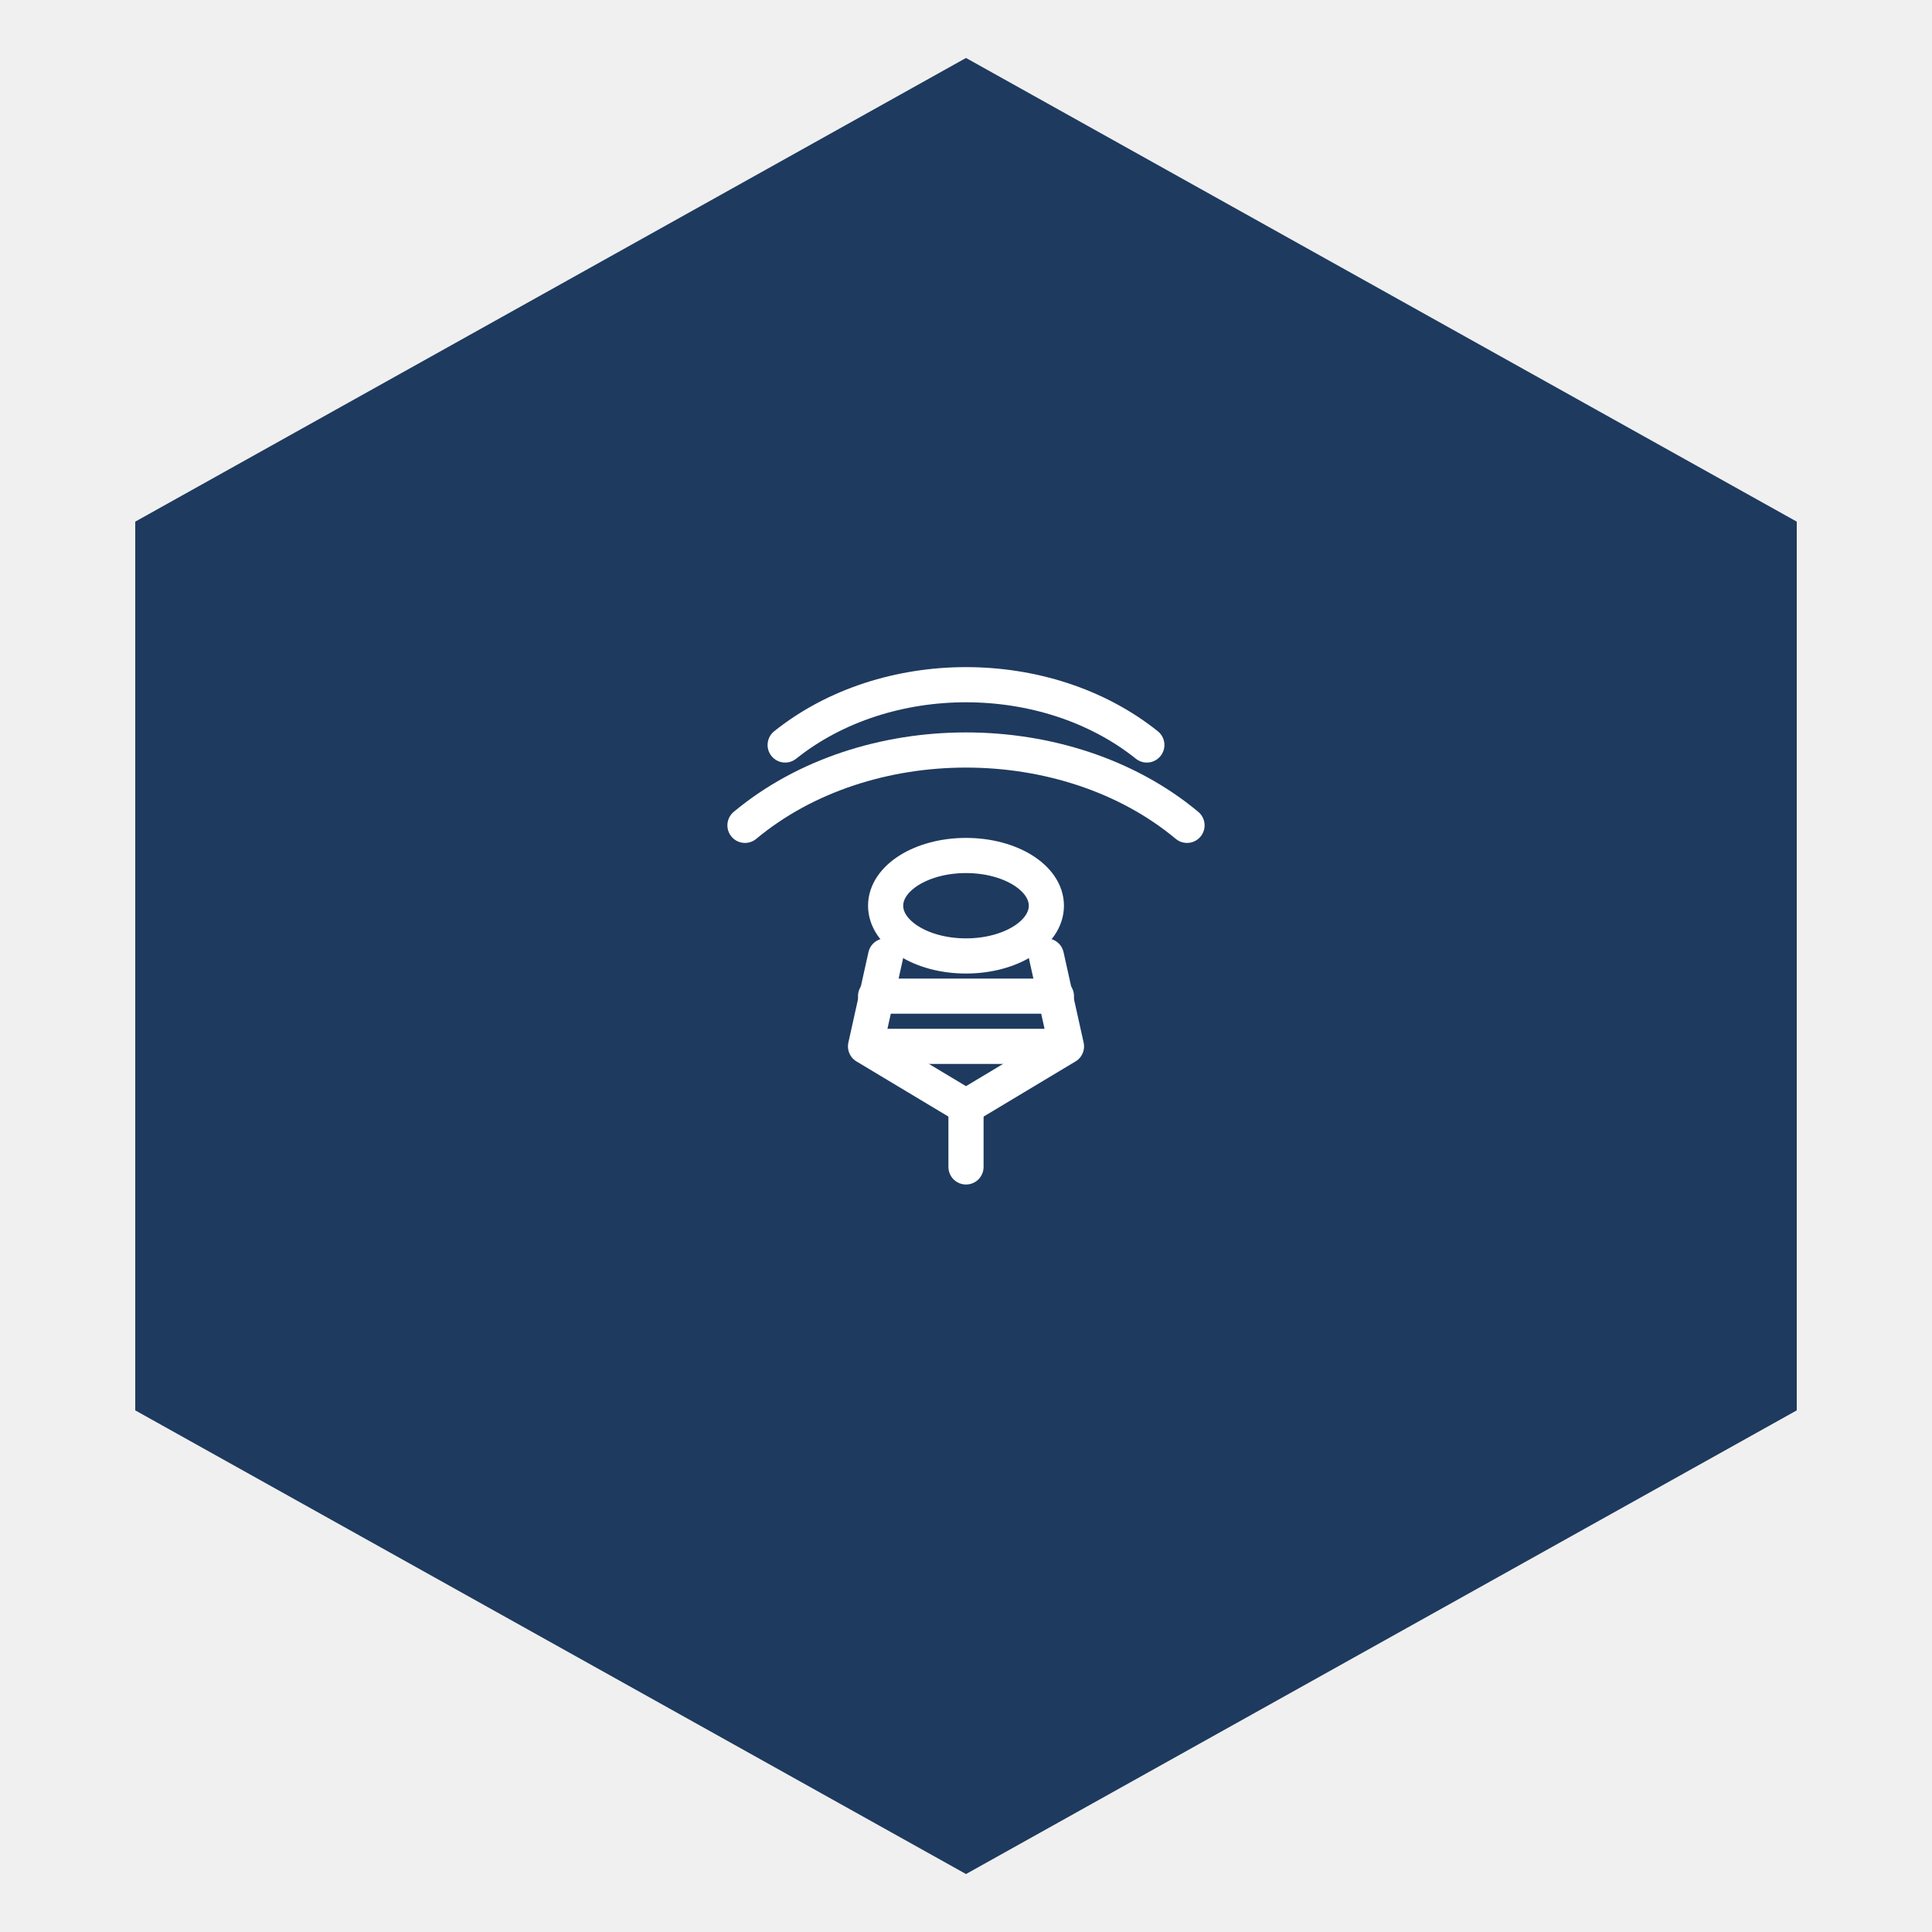
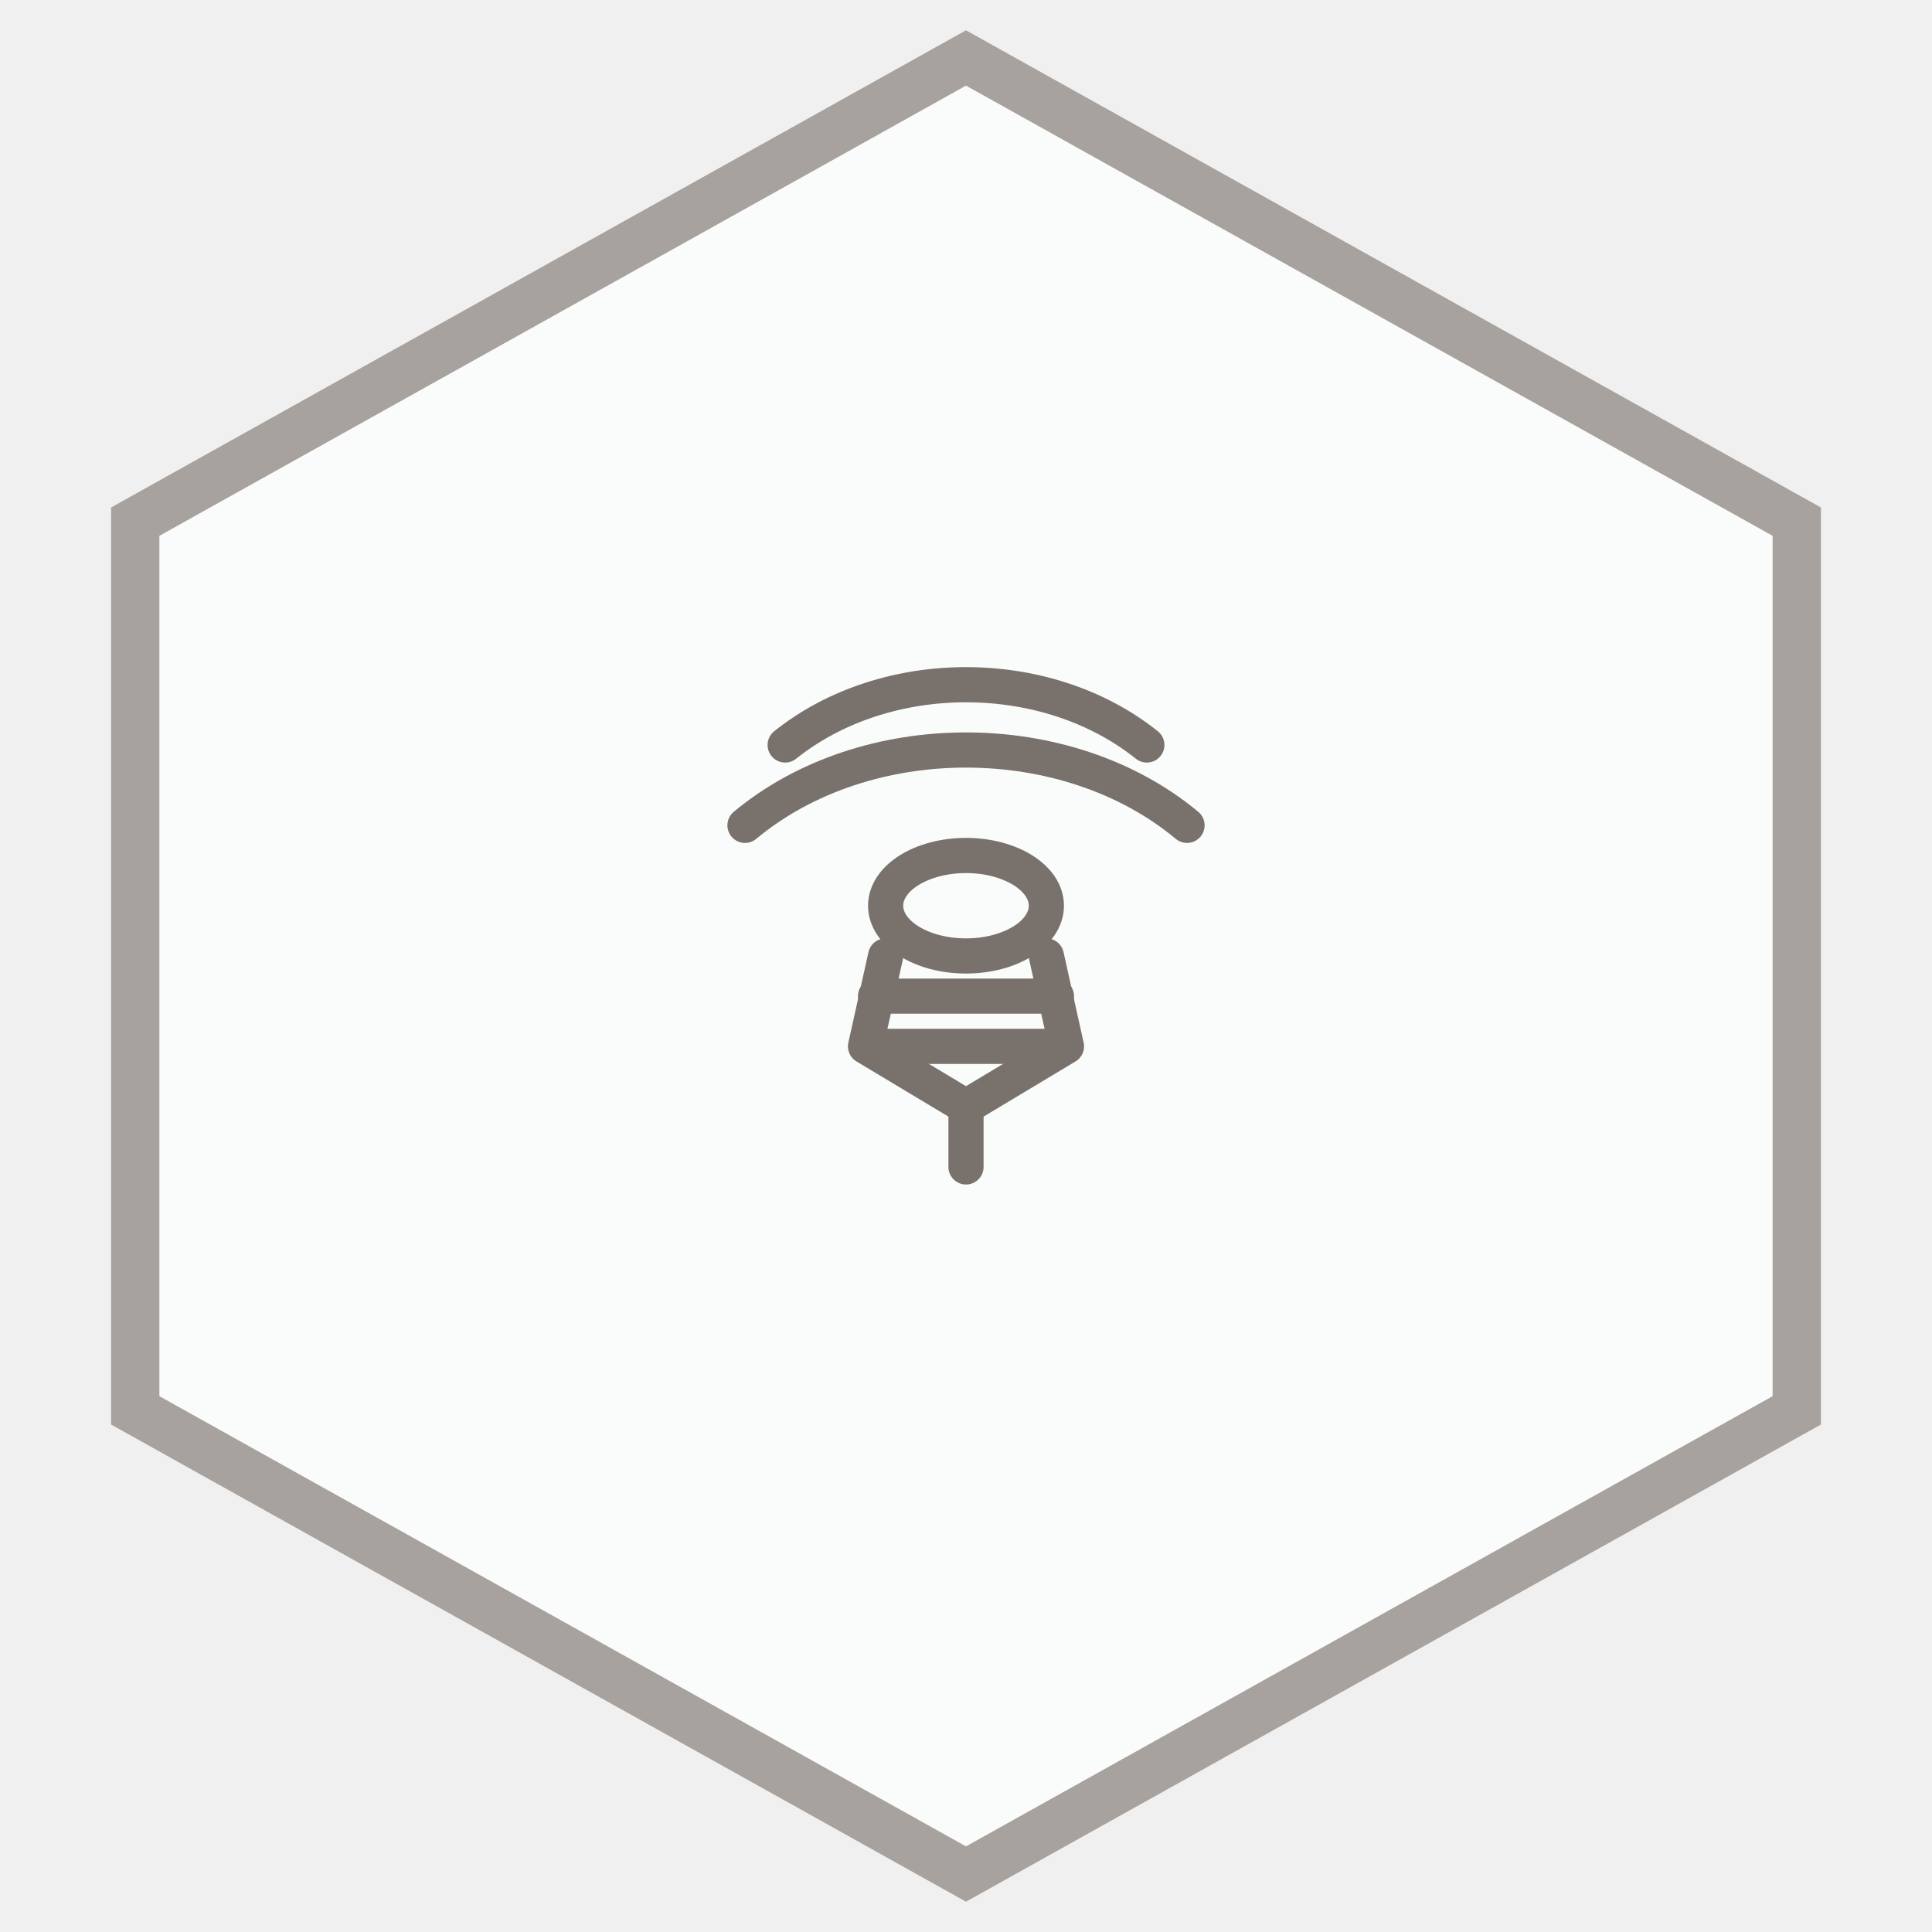
<svg xmlns="http://www.w3.org/2000/svg" viewBox="0 0 100 100">
-   <polygon points="50,3 93,27 93,73 50,97 7,73 7,27" fill="#1E3A5F" stroke="none" />
-   <g transform="translate(50,50) scale(0.52)" fill="none" stroke="#FFFFFF" stroke-width="3.5" stroke-linecap="round" stroke-linejoin="round">
+   <polygon points="50,3 93,27 93,73 50,97 7,73 7,27" fill="#FAFBFB" stroke="#A8A29E" stroke-width="2.5" />
+   <g transform="translate(50,50) scale(0.52)" fill="none" stroke="#78716C" stroke-width="3.5" stroke-linecap="round" stroke-linejoin="round">
    <path d="M-18,-22 C-8,-30 8,-30 18,-22" />
    <path d="M-22,-14 C-10,-24 10,-24 22,-14" />
    <ellipse cx="0" cy="-6" rx="8" ry="5" />
    <path d="M-8,-1 L-10,8 L0,14 L10,8 L8,-1" />
    <line x1="-9" y1="3" x2="9" y2="3" />
    <line x1="-9" y1="8" x2="9" y2="8" />
    <line x1="0" y1="14" x2="0" y2="20" />
  </g>
</svg>
